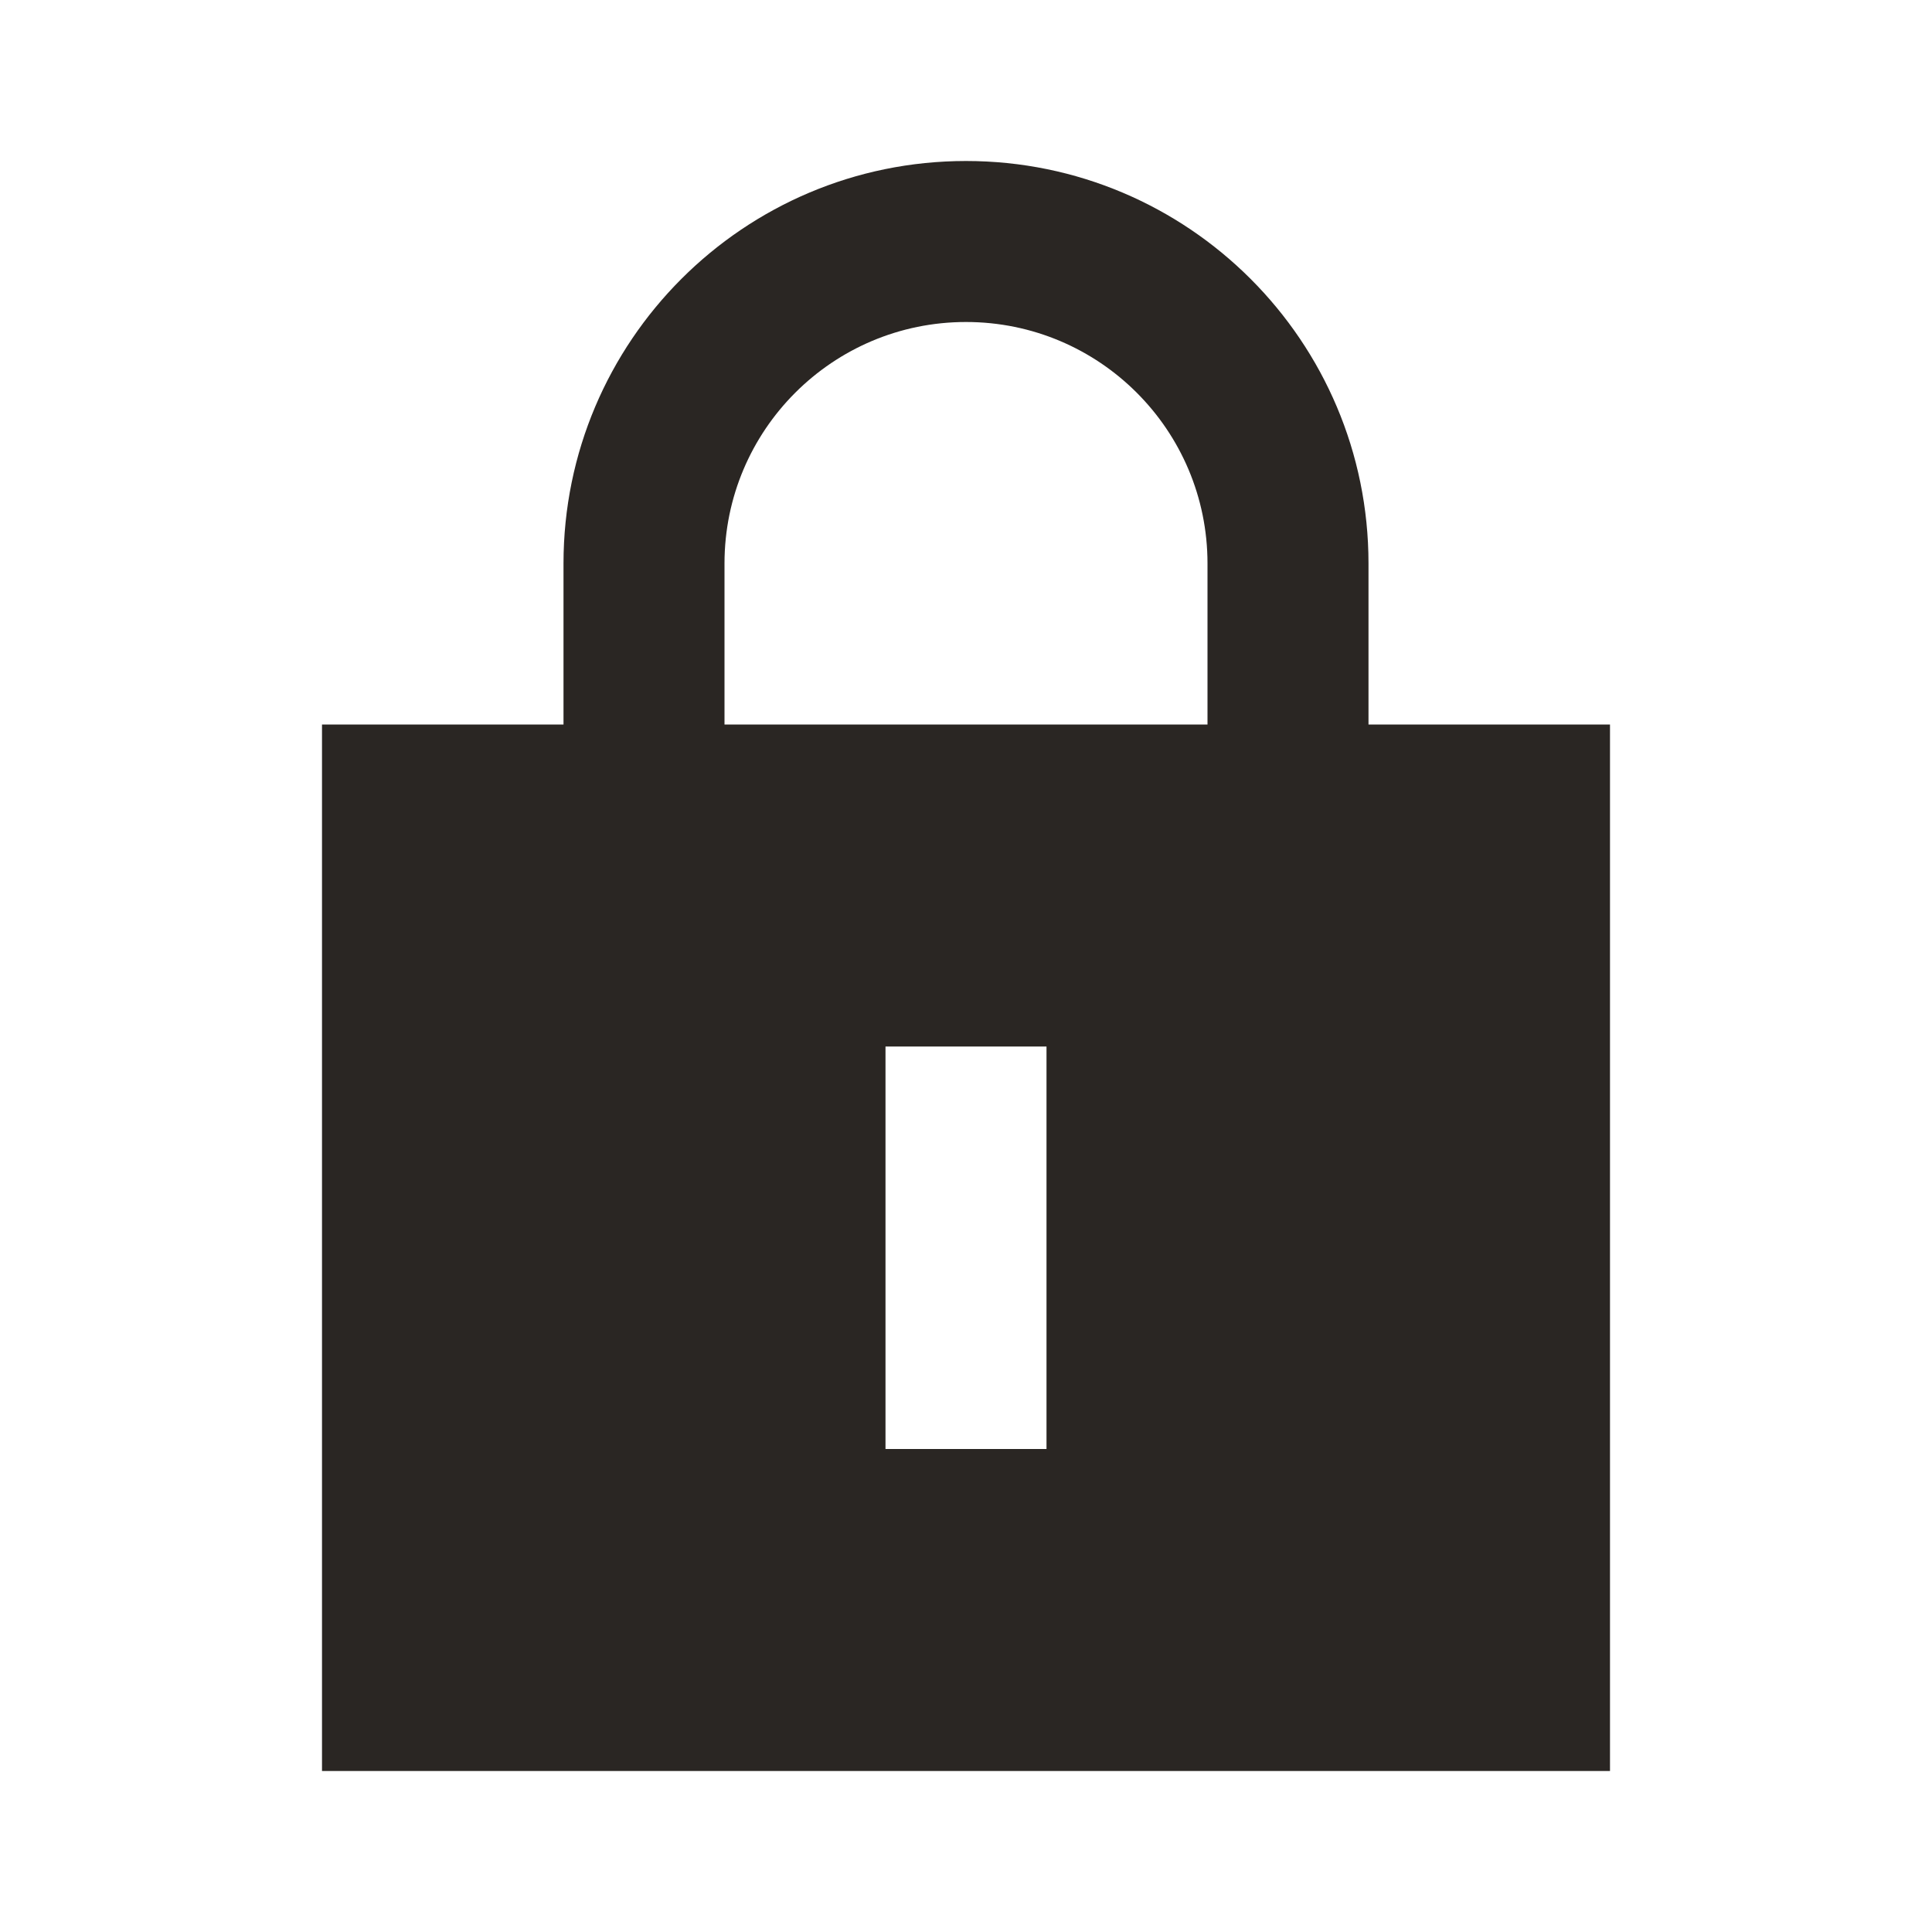
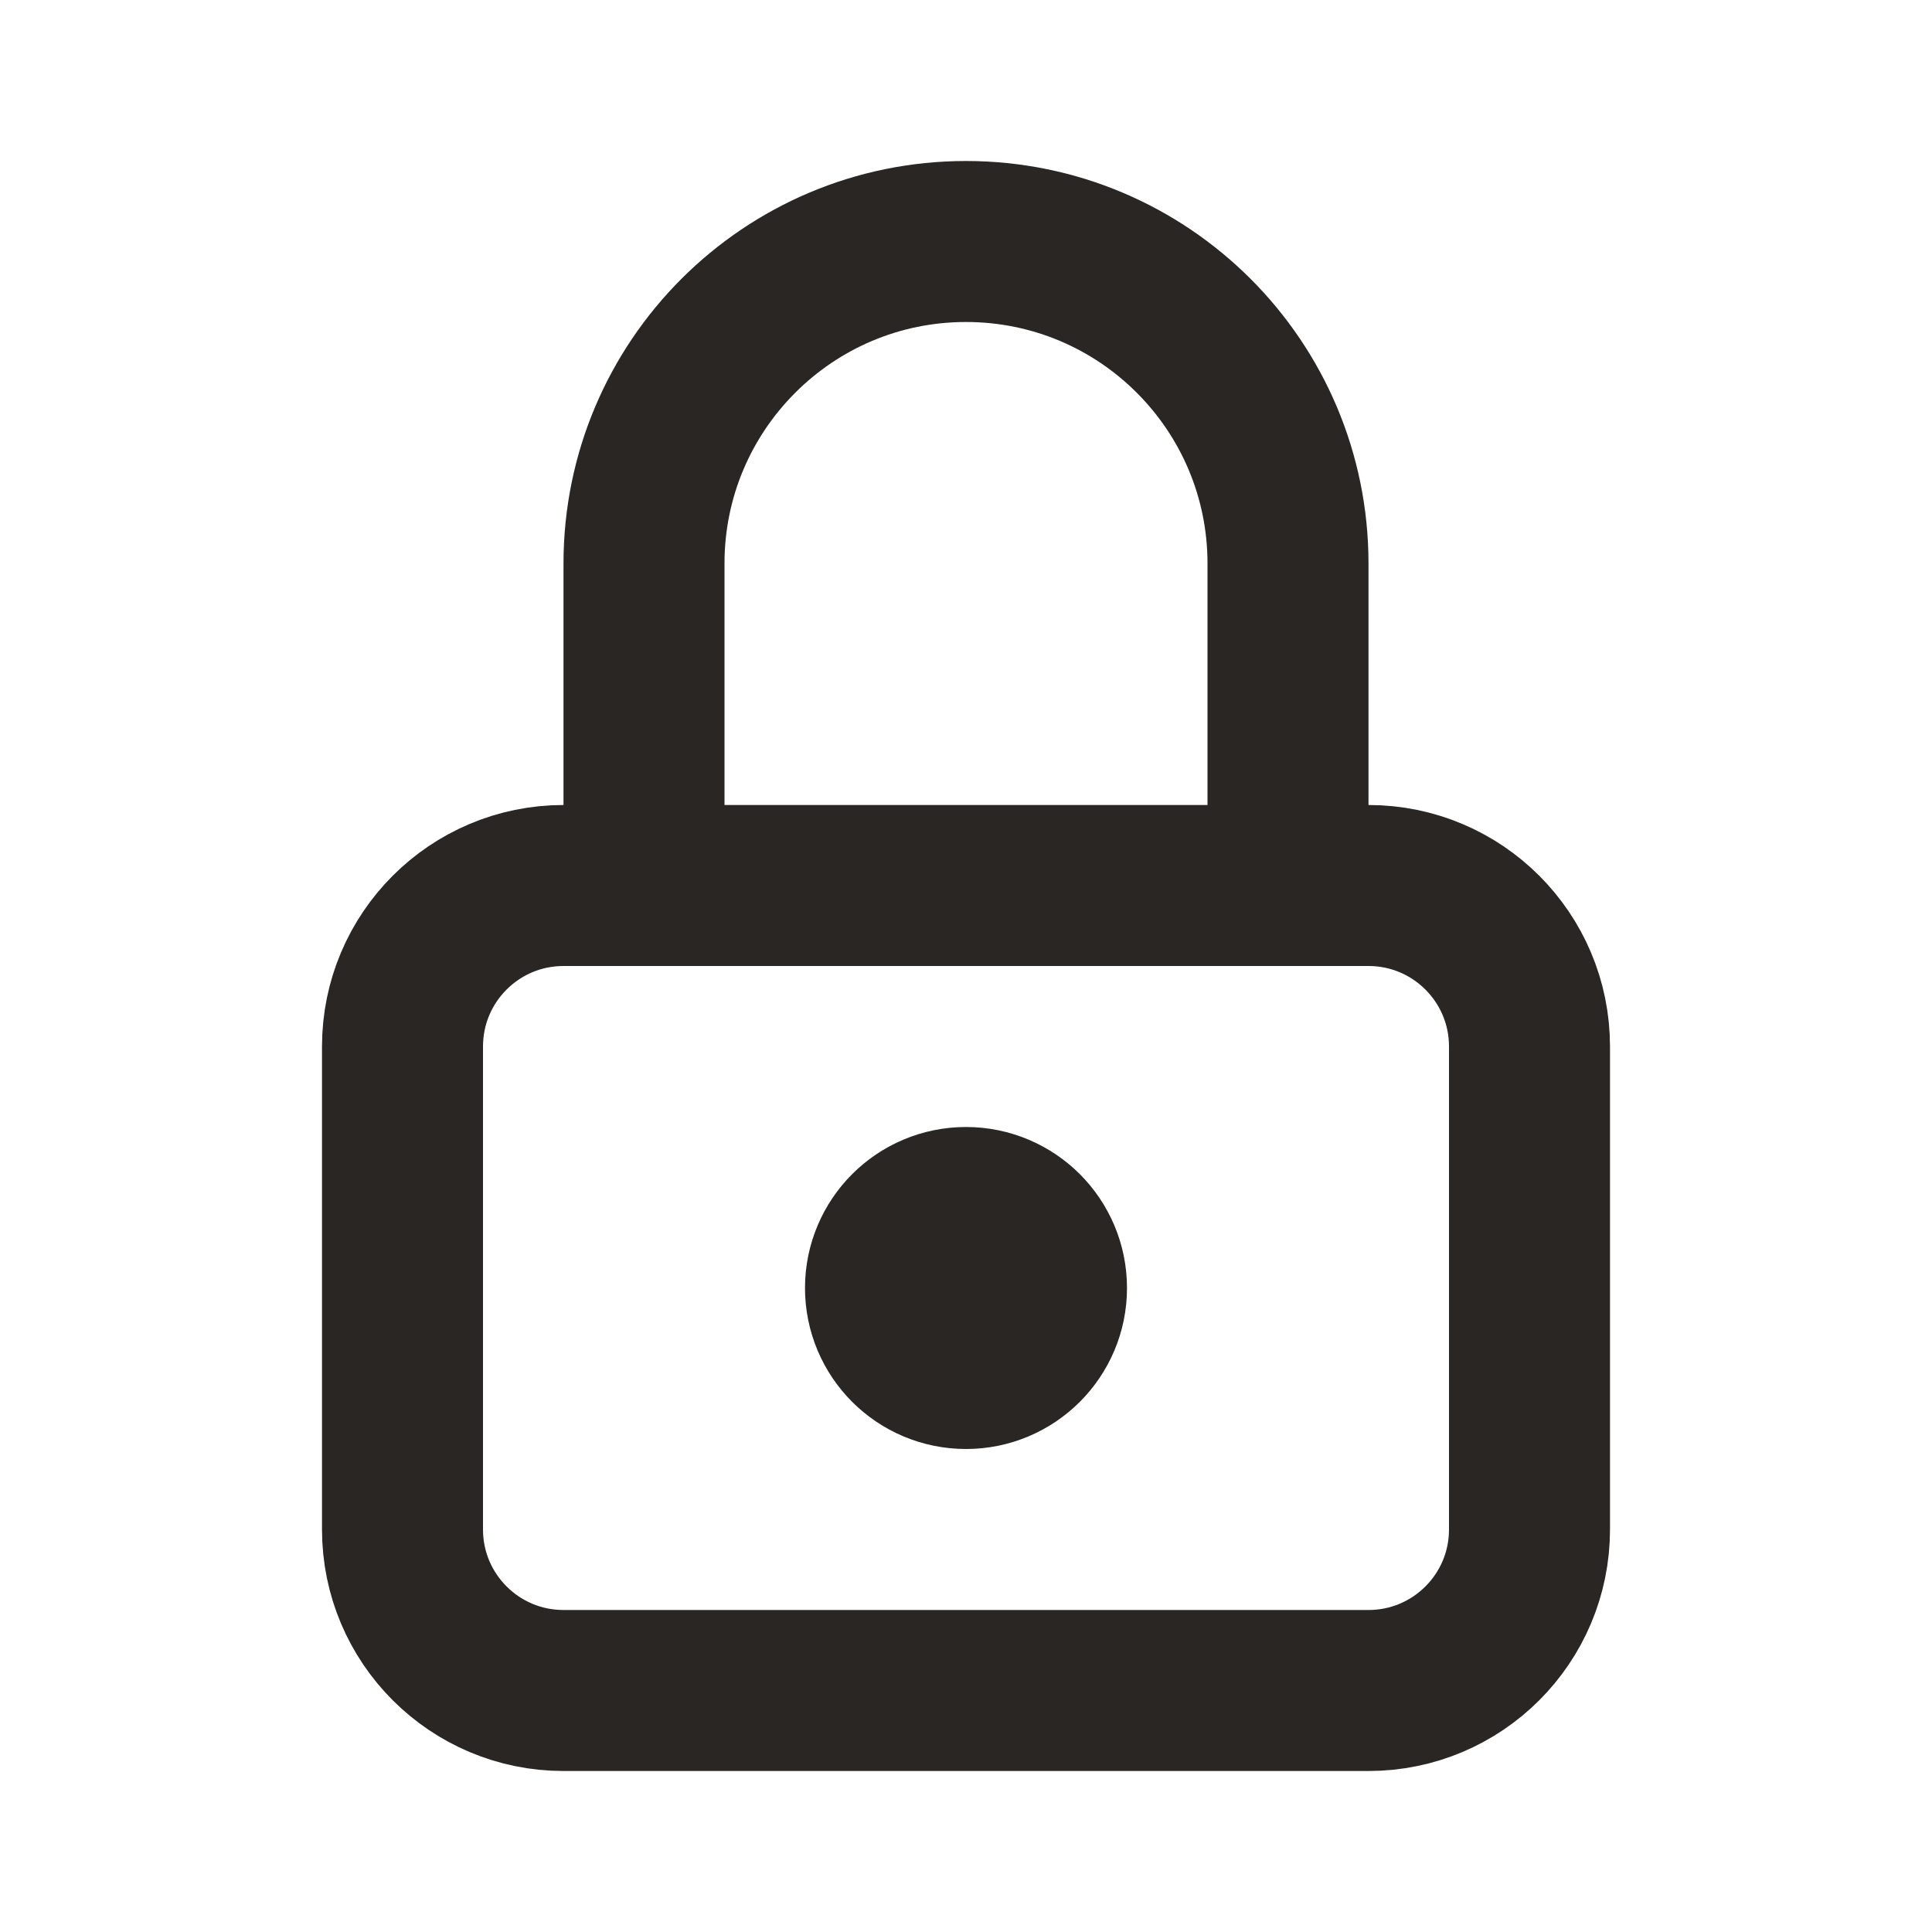
- <svg xmlns="http://www.w3.org/2000/svg" width="24" height="24" viewBox="0 0 24 24" fill="none">
-   <path fill-rule="evenodd" clip-rule="evenodd" d="M12 2C9.239 2 7 4.239 7 7V9H4V22H20V9H17V7C17 4.239 14.761 2 12 2ZM15 9V7C15 5.343 13.657 4 12 4C10.343 4 9 5.343 9 7V9H15ZM13 13V18H11V13H13Z" fill="#2A2623" />
+ <svg xmlns="http://www.w3.org/2000/svg" width="24" height="24" viewBox="0 0 24 24" fill="none" stroke="#2A2623" stroke-width="2" stroke-linecap="round" stroke-linejoin="round">
+   <path d="M5 13a2 2 0 0 1 2 -2h10a2 2 0 0 1 2 2v6a2 2 0 0 1 -2 2h-10a2 2 0 0 1 -2 -2v-6" />
+   <path d="M11 16a1 1 0 1 0 2 0a1 1 0 0 0 -2 0" />
+   <path d="M8 11v-4a4 4 0 1 1 8 0v4" />
</svg>
